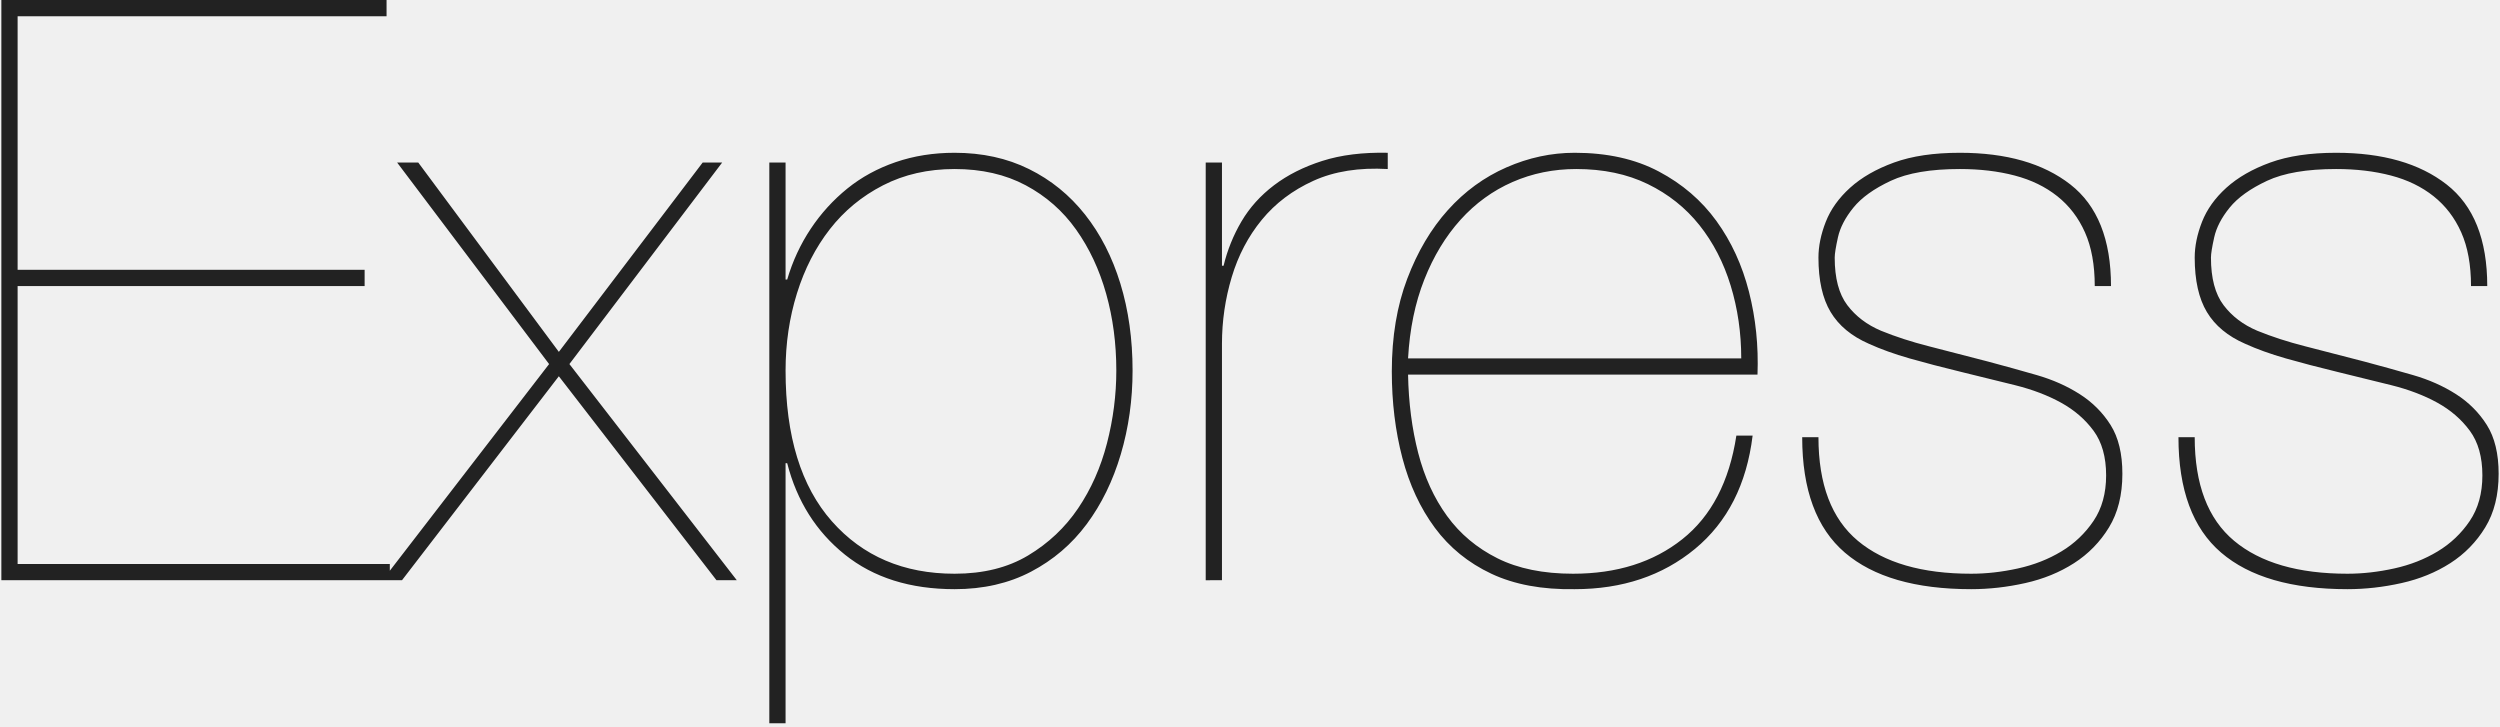
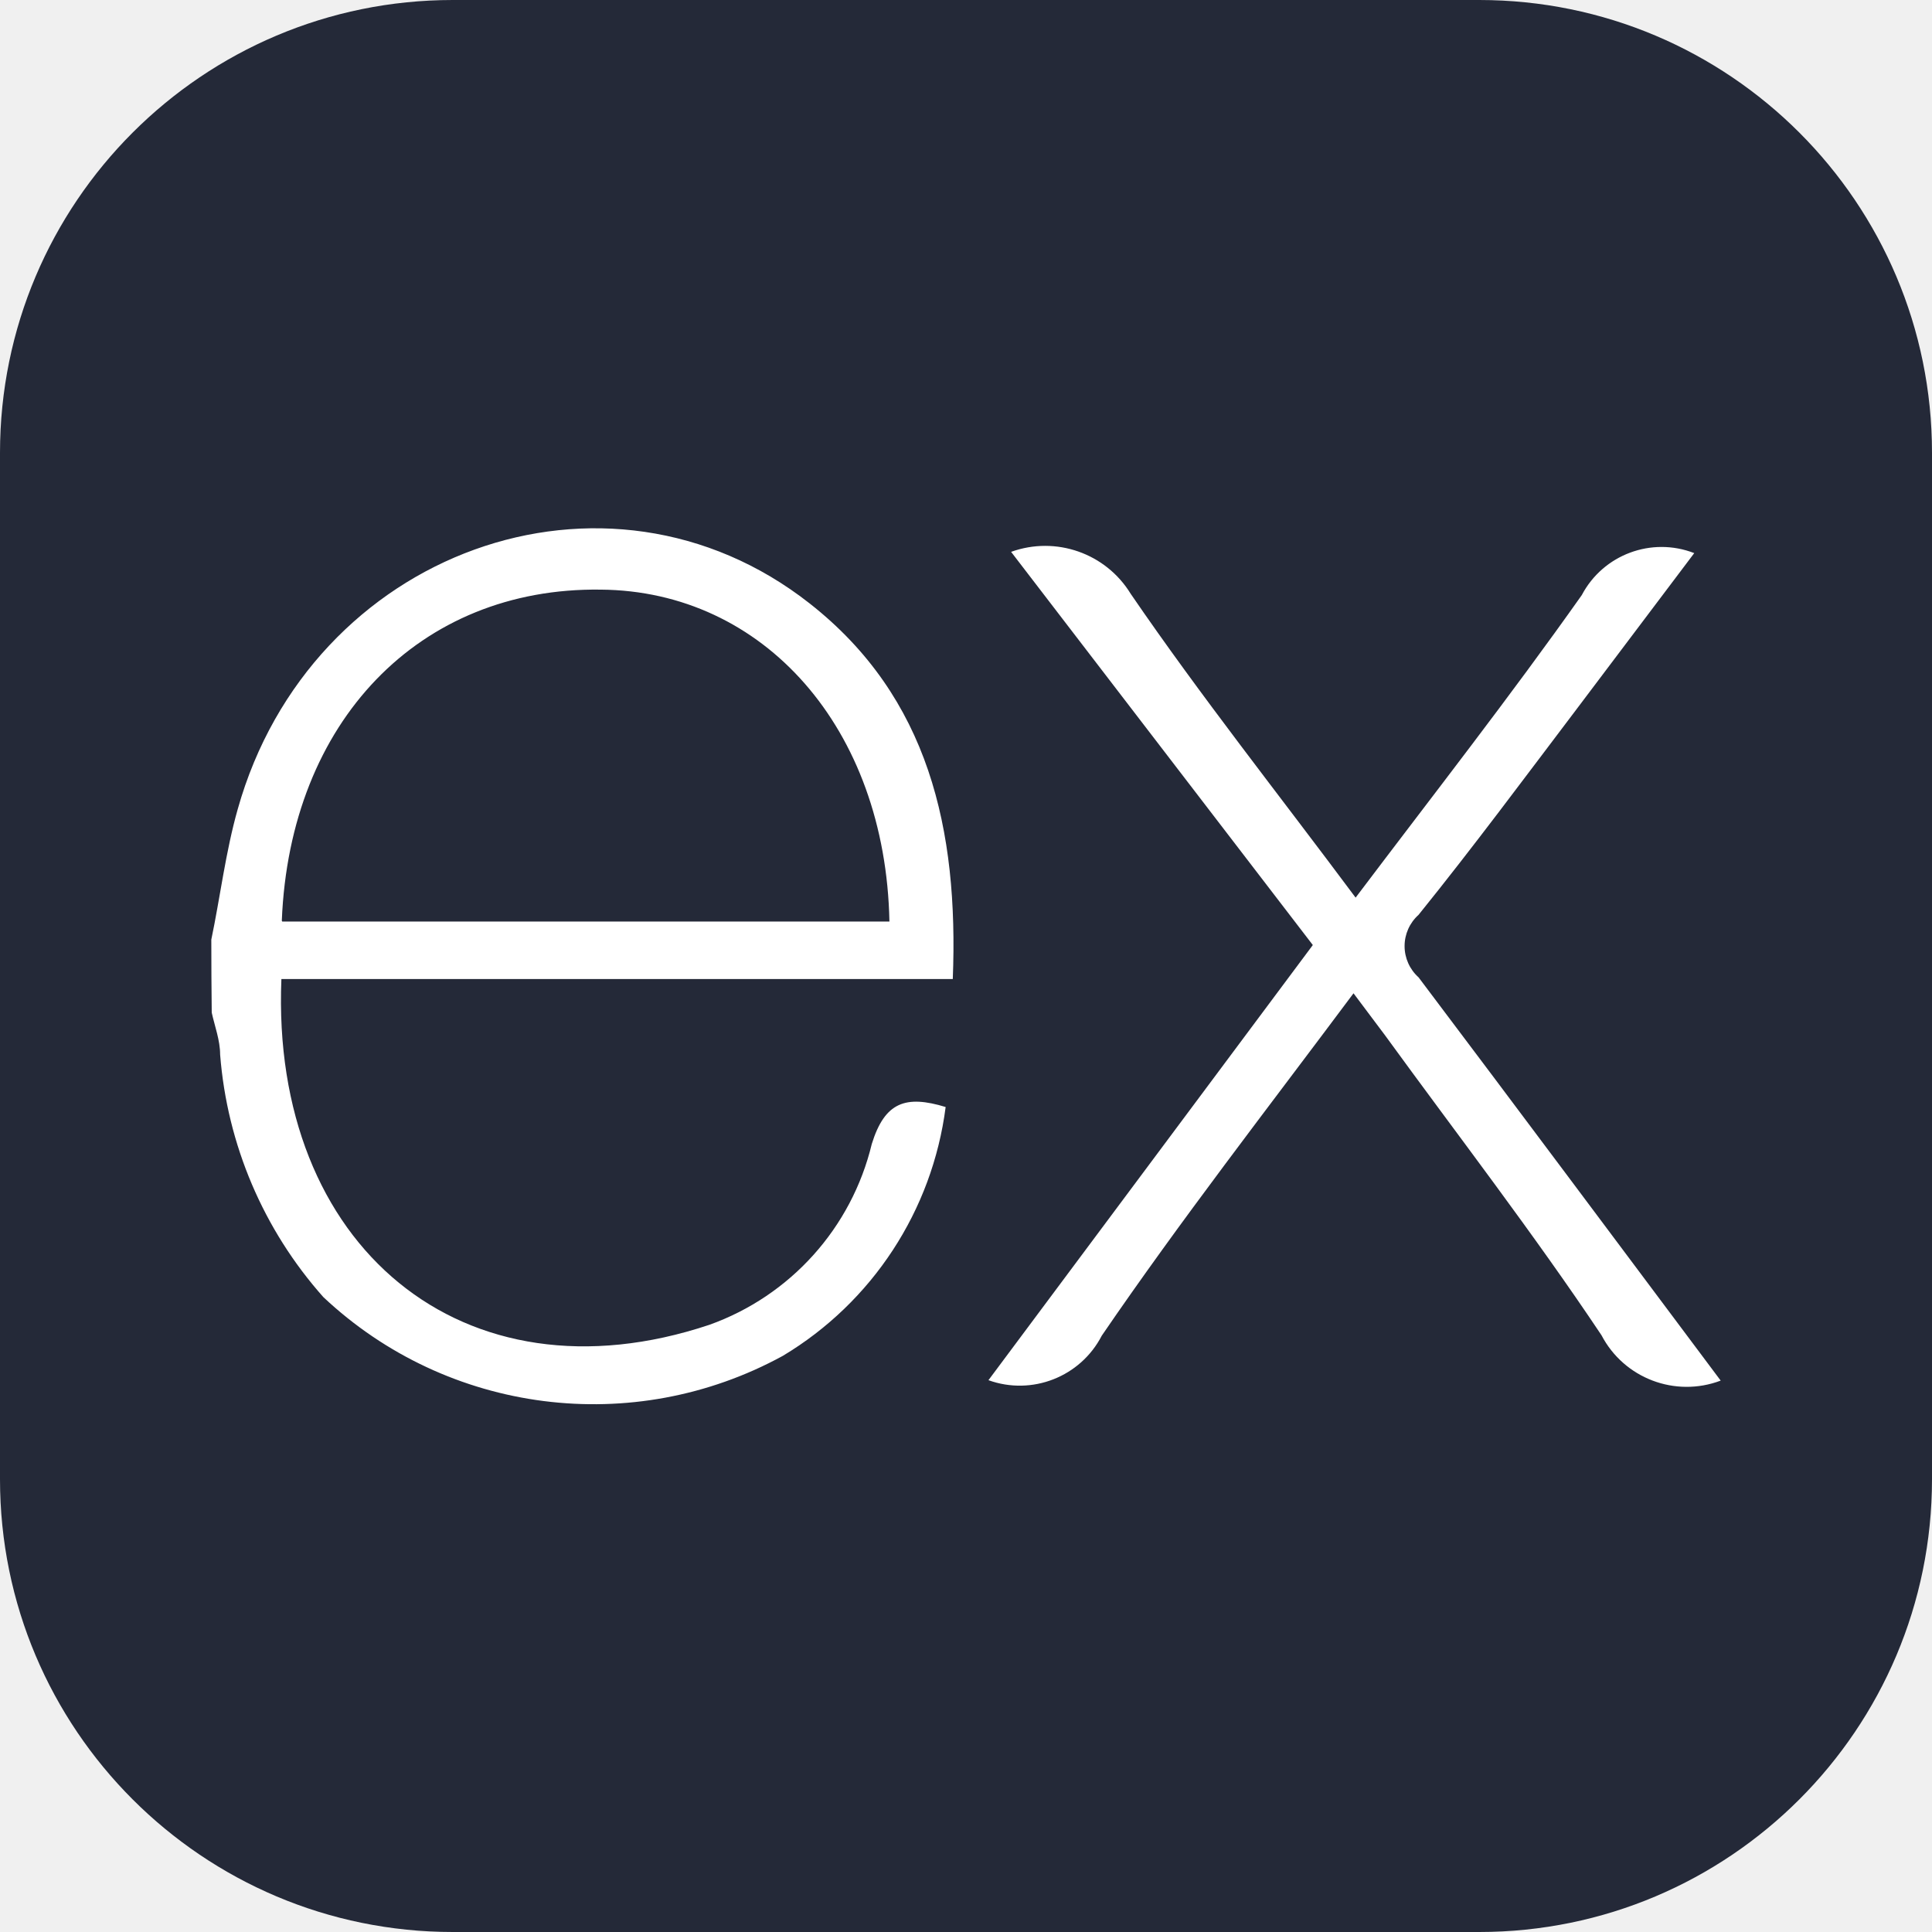
- <svg xmlns="http://www.w3.org/2000/svg" width="3.44em" height="1em" viewBox="0 0 512 149">
-   <path fill="#222" d="M3.332 115.629V58.648h71.144v-3.333H3.332V3.332h75.642V0H0v118.961h79.64v-3.332zm140.455-82.307l-29.49 38.821l-28.825-38.82H81.14l31.157 41.32L78.14 118.96h3.999l32.156-41.82l32.323 41.82h4.165l-34.322-44.319l31.323-41.32zm16.994 114.963V94.97h.333q3 11.662 11.83 18.744q8.83 7.08 22.492 7.081q8.83 0 15.662-3.582q6.83-3.582 11.413-9.747q4.581-6.165 6.998-14.329t2.416-17.16q0-9.665-2.5-17.828q-2.5-8.165-7.247-14.162q-4.749-6-11.497-9.33q-6.747-3.333-15.245-3.333q-6.498 0-12.079 1.916t-9.913 5.415a36.7 36.7 0 0 0-7.498 8.247q-3.165 4.749-4.832 10.414h-.333V33.322h-3.332v114.963zm34.655-30.657q-15.66 0-25.158-10.746q-9.497-10.746-9.497-30.907q0-8.331 2.333-15.828t6.747-13.162t10.913-8.997t14.662-3.333q8.331 0 14.579 3.333q6.248 3.332 10.33 9.08t6.165 13.162t2.082 15.745q0 7.499-1.916 14.912t-5.915 13.33q-3.997 5.913-10.246 9.663q-6.249 3.748-15.079 3.748m54.816 1.333V70.477q0-6.998 2-13.662q1.998-6.665 6.164-11.746t10.58-7.998t15.245-2.416v-3.332q-7.664-.166-13.412 1.666q-5.749 1.833-9.914 4.999t-6.664 7.414a33.2 33.2 0 0 0-3.666 9.08h-.333v-21.16h-3.332v85.64zm38.154-42.153h71.643q.334-8.83-1.749-16.994q-2.082-8.165-6.664-14.495q-4.582-6.332-11.83-10.164t-17.244-3.832q-7.165 0-13.996 3q-6.831 2.998-11.996 8.746t-8.33 14.08t-3.166 18.993q0 9.497 2.166 17.744t6.664 14.329q4.5 6.081 11.58 9.413q7.08 3.333 17.078 3.166q14.661 0 24.658-8.247t11.83-23.243h-3.332q-2.166 14.163-11.08 21.243q-8.914 7.081-22.41 7.081q-9.163 0-15.495-3.165q-6.33-3.166-10.33-8.664q-3.998-5.499-5.914-12.913q-1.917-7.413-2.083-16.078m68.311-3.332h-68.31q.498-8.997 3.331-16.161q2.833-7.166 7.415-12.246q4.581-5.081 10.663-7.748t13.079-2.666q8.33 0 14.662 3.083q6.33 3.083 10.58 8.414q4.248 5.332 6.414 12.412q2.166 7.082 2.166 14.912m72.477-14.828h3.332q0-14.33-8.33-20.827q-8.332-6.498-22.66-6.498q-7.998 0-13.496 2t-8.997 5.164q-3.498 3.165-4.998 6.998t-1.5 7.331q0 6.997 2.5 11.163q2.499 4.165 7.83 6.498q3.665 1.665 8.331 3q4.665 1.332 10.83 2.831q5.497 1.335 10.83 2.666q5.331 1.334 9.413 3.582q4.083 2.25 6.665 5.749t2.582 9.163q0 5.499-2.582 9.33a20.8 20.8 0 0 1-6.581 6.249q-4 2.415-8.914 3.498q-4.915 1.083-9.58 1.083q-15.162 0-23.243-6.747q-8.08-6.748-8.08-21.244h-3.333q0 16.162 8.747 23.66q8.748 7.497 25.909 7.497q5.497 0 11.08-1.25q5.58-1.249 9.996-4.082a22.6 22.6 0 0 0 7.164-7.33q2.75-4.5 2.75-10.997q0-6.165-2.416-9.997t-6.332-6.331t-8.83-3.915a516 516 0 0 0-9.914-2.75a1727 1727 0 0 0-12.246-3.165q-5.247-1.333-9.746-3.166q-4.332-1.833-6.915-5.248q-2.582-3.416-2.582-9.747q0-1.166.666-4.165q.667-3 3.166-6.082t7.664-5.498t14.162-2.416q6.164 0 11.246 1.333t8.747 4.249t5.665 7.414q2 4.5 2 10.997m77.141 0h3.332q0-14.33-8.33-20.827t-22.66-6.498q-7.997 0-13.495 2q-5.499 1.999-8.997 5.164q-3.5 3.165-4.999 6.998q-1.5 3.833-1.499 7.331q0 6.997 2.5 11.163q2.498 4.165 7.83 6.498q3.666 1.665 8.33 3q4.665 1.332 10.83 2.831q5.499 1.335 10.83 2.666q5.332 1.334 9.414 3.582q4.082 2.25 6.664 5.749q2.583 3.498 2.583 9.163q0 5.499-2.583 9.33a20.8 20.8 0 0 1-6.58 6.249q-4 2.415-8.915 3.498t-9.58 1.083q-15.162 0-23.242-6.747q-8.082-6.748-8.081-21.244h-3.332q0 16.162 8.747 23.66q8.746 7.497 25.908 7.497q5.499 0 11.08-1.25q5.58-1.249 9.997-4.082a22.6 22.6 0 0 0 7.164-7.33q2.75-4.5 2.749-10.997q0-6.165-2.416-9.997t-6.331-6.331t-8.83-3.915a516 516 0 0 0-9.914-2.75a1727 1727 0 0 0-12.246-3.165q-5.249-1.333-9.747-3.166q-4.332-1.833-6.914-5.248q-2.583-3.416-2.583-9.747q0-1.166.667-4.165t3.165-6.082q2.5-3.081 7.664-5.498q5.165-2.415 14.163-2.416q6.164 0 11.246 1.333t8.747 4.249t5.665 7.414q2 4.5 2 10.997" />
+ <svg xmlns="http://www.w3.org/2000/svg" width="200" height="200" viewBox="0 0 256 256">
+   <g fill="none">
+     <rect width="256" height="256" fill="#242938" rx="60" />
+     <path fill="#fff" d="M228 182.937a12.732 12.732 0 0 1-15.791-6.005c-9.063-13.567-19.071-26.522-28.69-39.755l-4.171-5.560c-11.454 15.346-22.908 30.080-33.361 45.371a12.23 12.23 0 0 1-15.012 5.894l42.980-57.659l-39.978-52.100a13.289 13.289 0 0 1 15.847 5.560c9.285 13.568 19.572 26.523 29.802 40.257c10.287-13.623 20.462-26.634 29.970-40.090a11.952 11.952 0 0 1 14.901-5.560l-15.513 20.573c-6.950 9.174-13.789 18.404-21.017 27.356a5.558 5.558 0 0 0 0 8.285c13.289 17.626 26.466 35.307 40.033 53.433ZM28 124.5c1.168-5.560 1.890-11.621 3.503-17.292c9.619-34.195 48.818-48.430 75.785-27.245c15.791 12.400 19.739 29.970 18.961 49.764H37.286c-1.446 35.363 24.075 56.714 56.713 45.816a33.864 33.864 0 0 0 21.518-23.965c1.724-5.560 4.504-6.505 9.786-4.893a45.145 45.145 0 0 1-21.573 32.972a52.263 52.263 0 0 1-60.884-7.784a54.767 54.767 0 0 1-13.678-32.138c0-1.890-.723-3.781-1.112-5.560A860.690 860.690 0 0 1 28 124.5Zm9.397-2.391h80.456c-.501-25.632-16.681-43.814-38.254-43.980c-24.020-.334-41.201 17.458-42.258 43.869l.056.111Z" />
+   </g>
</svg>
